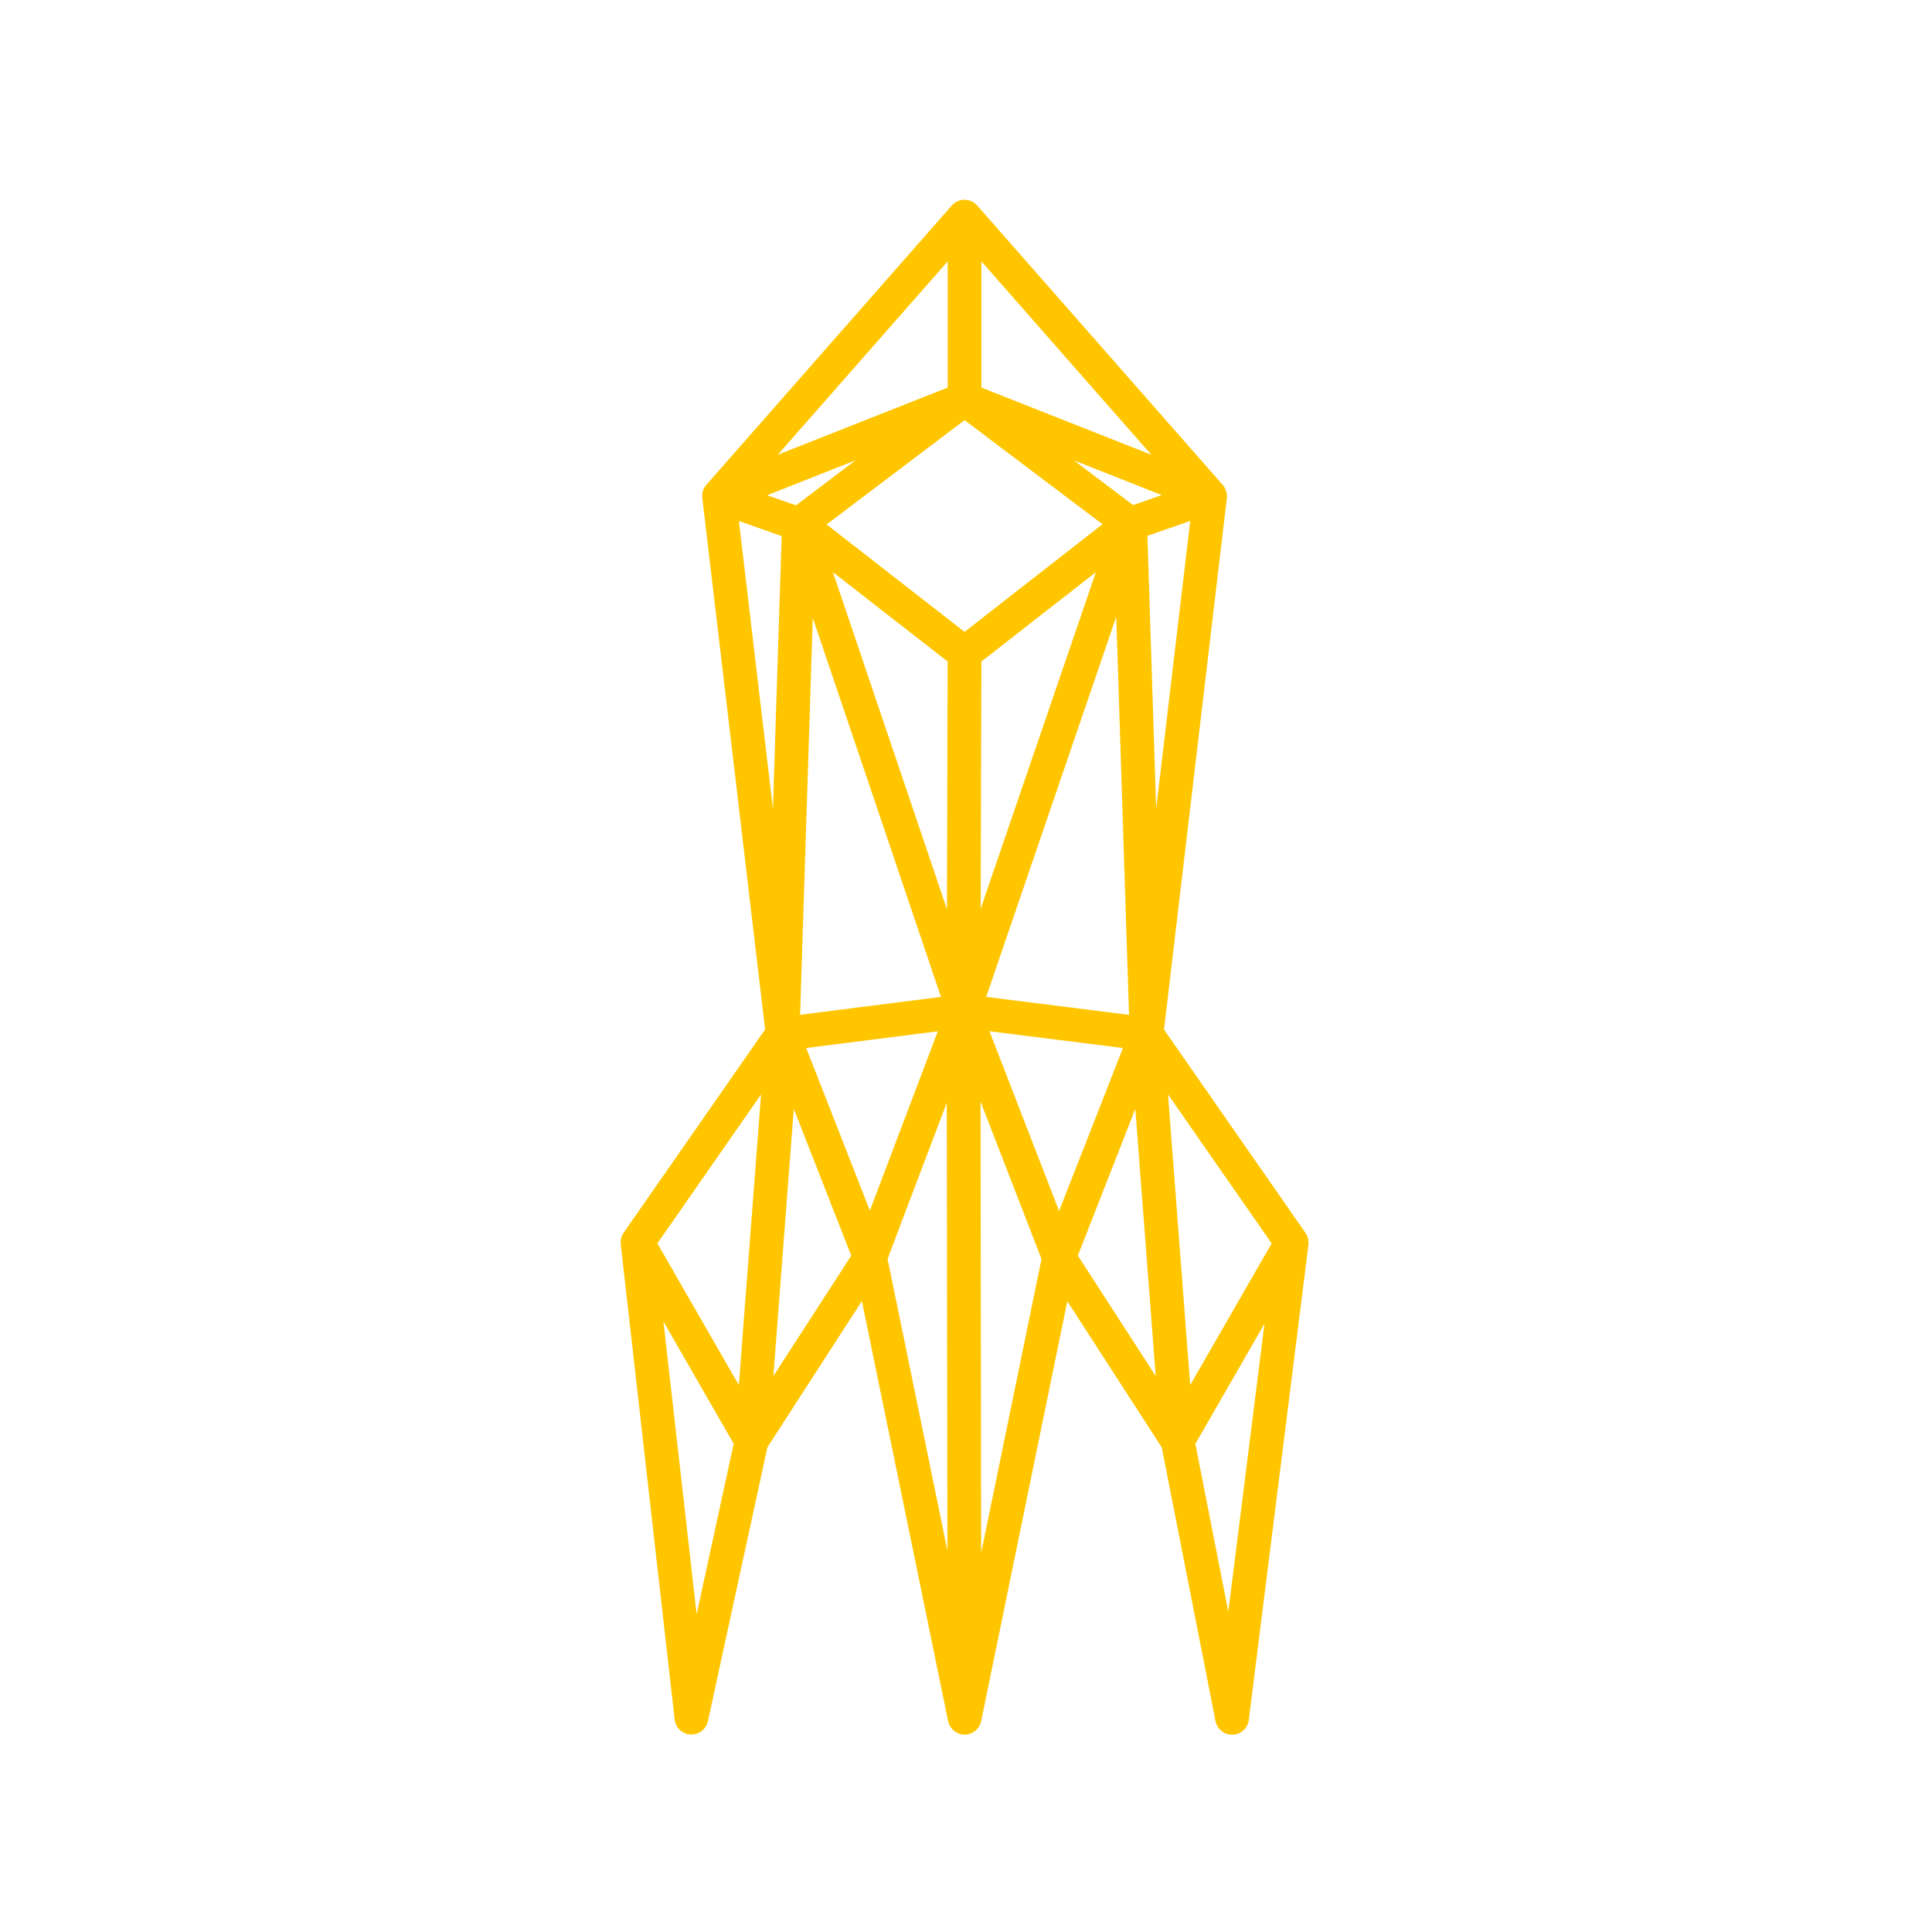
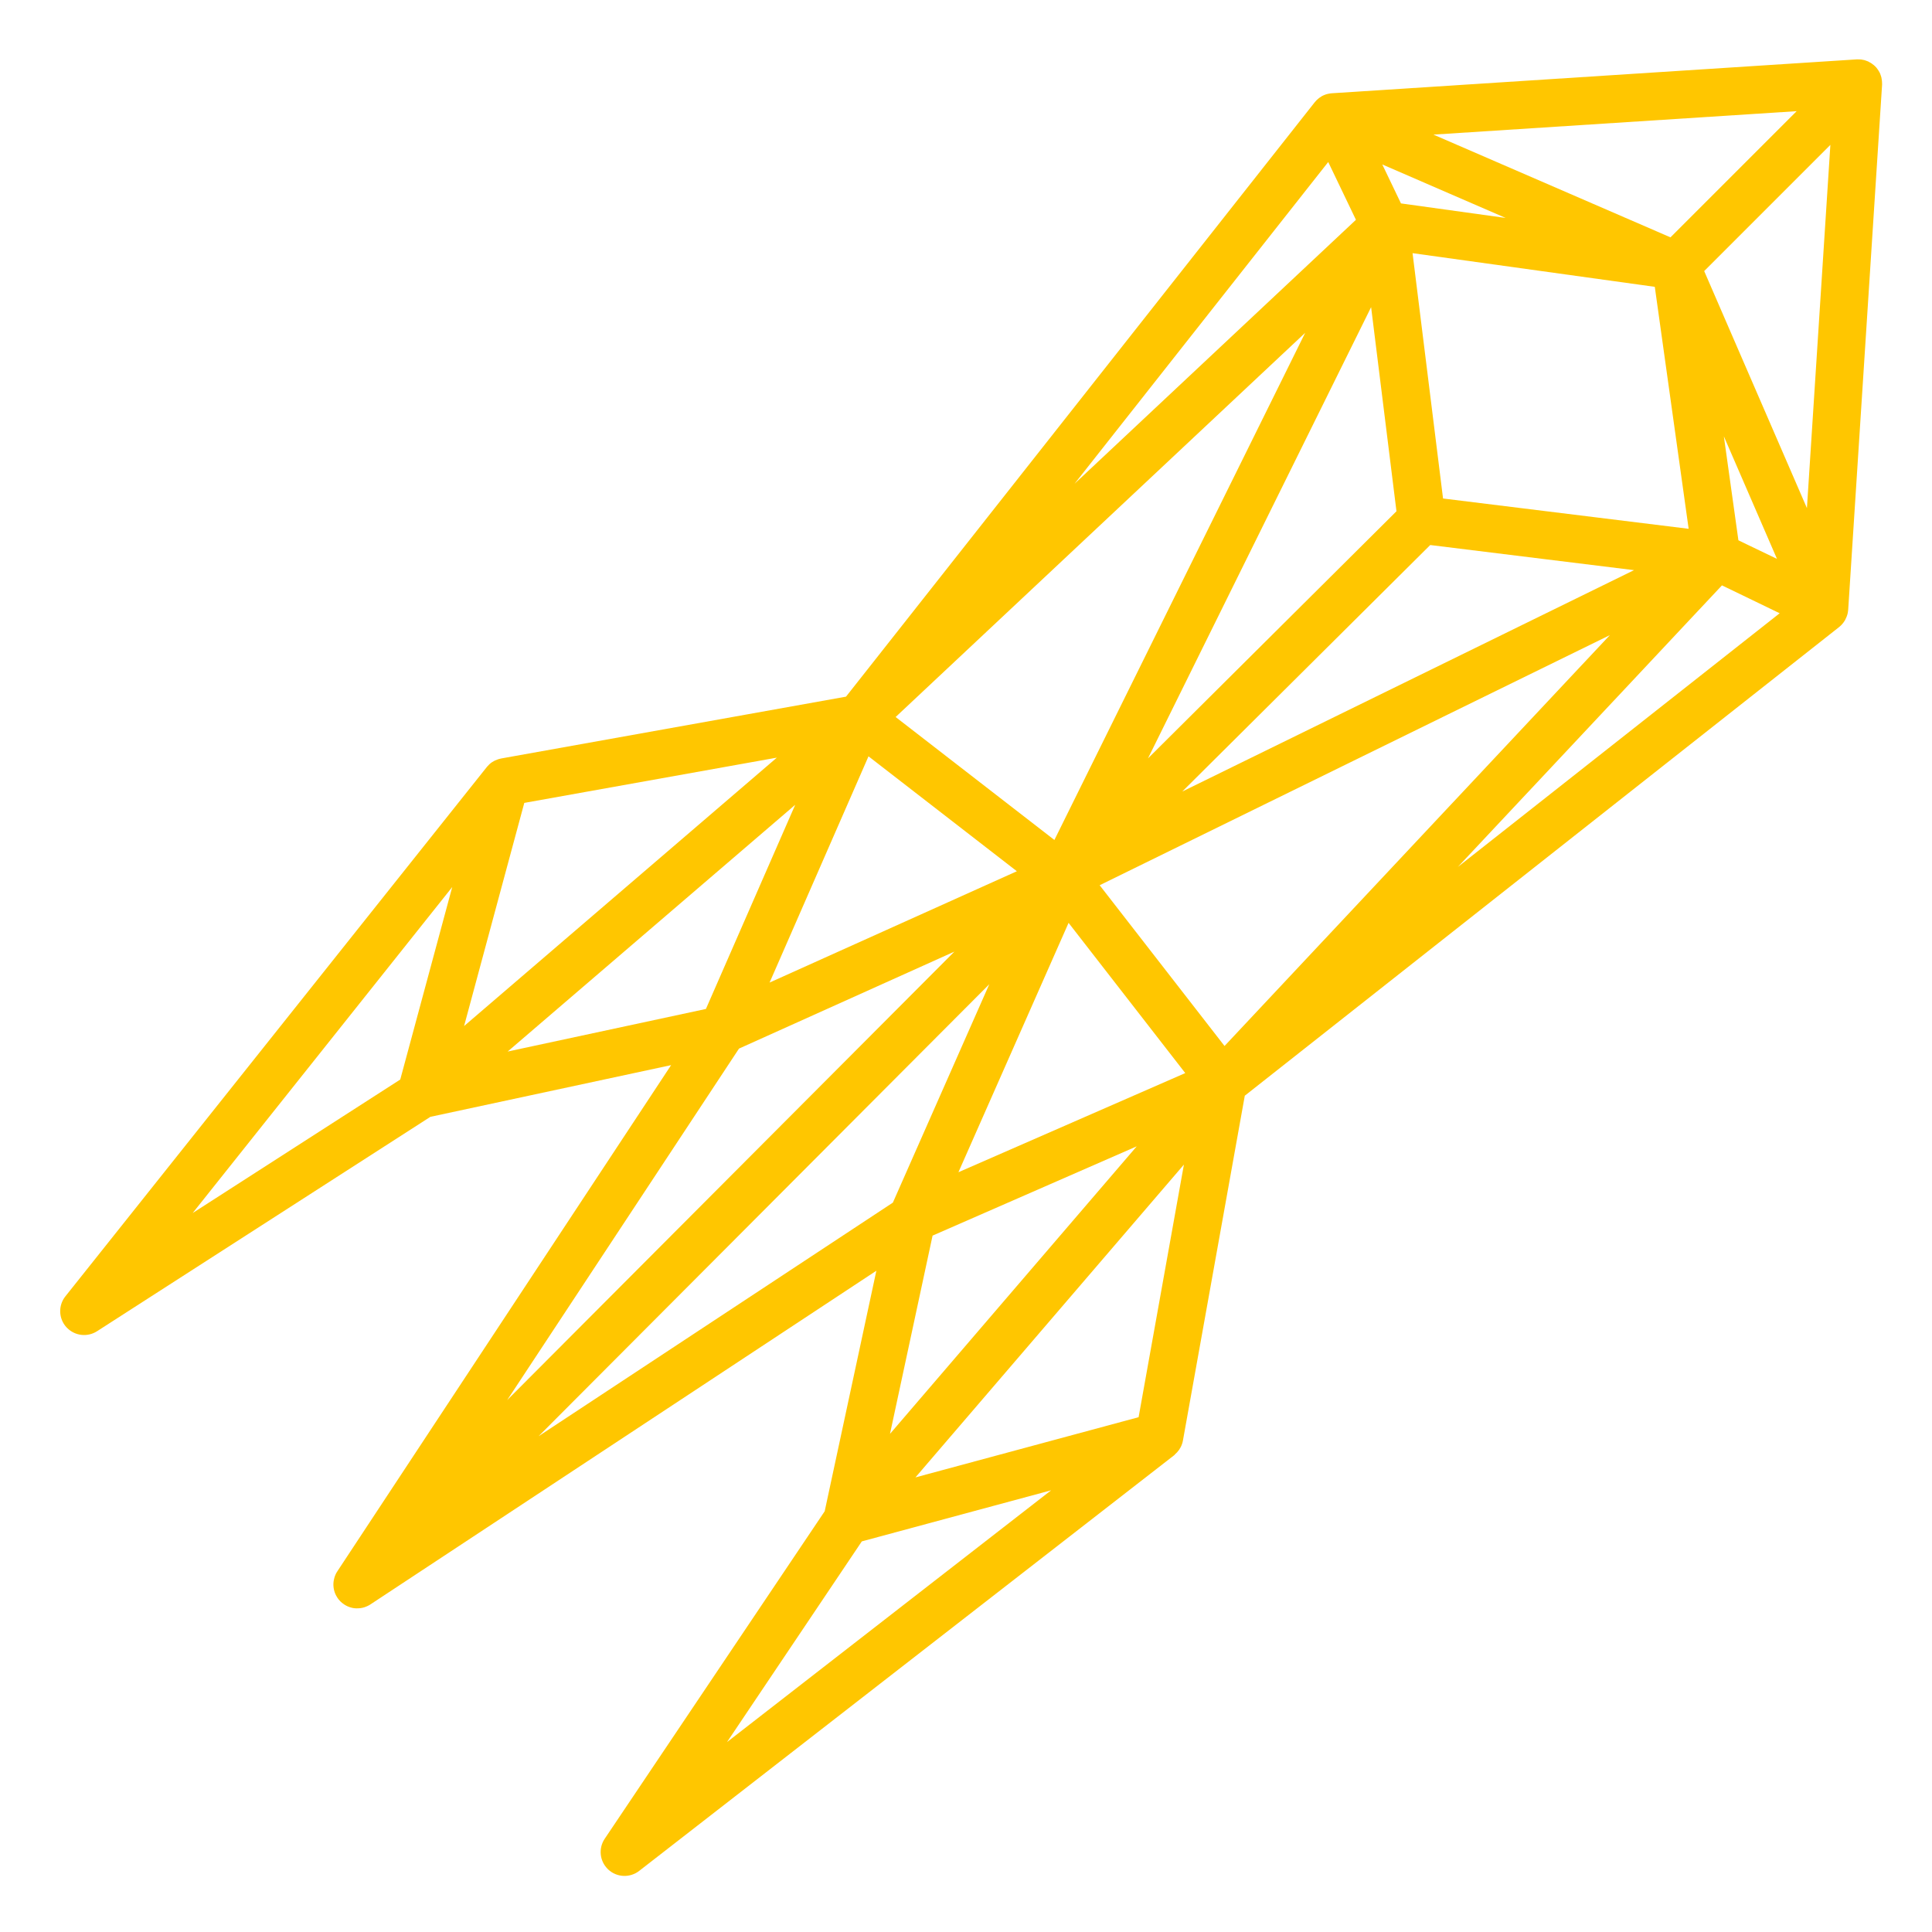
<svg xmlns="http://www.w3.org/2000/svg" version="1.1" id="Ebene_1" x="0px" y="0px" viewBox="0 0 425.2 425.2" style="enable-background:new 0 0 425.2 425.2;" xml:space="preserve">
-   <style type="text/css">
+   <defs id="defs3787" />
+   <style type="text/css" id="style3780">
	.st0{fill:#FFC600;}
</style>
-   <path class="st0" d="M287.96,273.78c0.03-0.33,0.01-0.65-0.04-0.96c0-0.02-0.01-0.04-0.01-0.06c-0.03-0.16-0.07-0.31-0.12-0.47  c0-0.01-0.01-0.02-0.01-0.03c-0.05-0.15-0.11-0.3-0.19-0.45c0-0.01-0.01-0.02-0.01-0.03c-0.07-0.15-0.16-0.28-0.25-0.42  c-0.01-0.01-0.01-0.02-0.02-0.03l-31.13-44.74l13.83-116.98c0,0,0,0,0,0c0.01-0.12,0.02-0.24,0.02-0.36c0,0,0,0,0,0c0,0,0,0,0,0  c0-0.03,0-0.05,0-0.08c0-0.02,0-0.05,0-0.07c-0.01-0.29-0.05-0.57-0.12-0.85c-0.01-0.02-0.01-0.04-0.02-0.06  c0-0.01-0.01-0.03-0.01-0.04c0-0.01,0-0.02-0.01-0.02c-0.05-0.17-0.11-0.33-0.18-0.49c-0.01-0.01-0.01-0.03-0.02-0.04  c-0.03-0.07-0.07-0.14-0.1-0.2c-0.01-0.02-0.02-0.04-0.03-0.06c-0.04-0.06-0.07-0.12-0.11-0.18c-0.01-0.02-0.02-0.03-0.03-0.05  c-0.09-0.13-0.18-0.25-0.28-0.37l-54.05-61.51c-0.01-0.02-0.03-0.03-0.04-0.04c-0.07-0.08-0.14-0.14-0.22-0.21  c-0.06-0.06-0.12-0.12-0.19-0.17c-0.07-0.06-0.15-0.11-0.23-0.17c-0.08-0.05-0.15-0.11-0.23-0.16c-0.08-0.04-0.16-0.08-0.23-0.12  c-0.09-0.04-0.18-0.09-0.27-0.13c-0.02-0.01-0.04-0.02-0.06-0.03c-0.06-0.02-0.13-0.04-0.19-0.06c-0.1-0.03-0.19-0.06-0.29-0.08  c-0.09-0.02-0.18-0.03-0.27-0.05c-0.09-0.01-0.18-0.03-0.27-0.04c-0.1-0.01-0.19-0.01-0.29-0.01c-0.09,0-0.18,0-0.27,0.01  c-0.1,0.01-0.19,0.02-0.29,0.04c-0.09,0.01-0.17,0.02-0.26,0.04c-0.1,0.02-0.2,0.06-0.3,0.09c-0.06,0.02-0.12,0.03-0.19,0.05  c-0.02,0.01-0.03,0.02-0.05,0.02c-0.1,0.04-0.19,0.09-0.28,0.13c-0.08,0.04-0.15,0.07-0.23,0.11c-0.08,0.05-0.16,0.1-0.24,0.16  c-0.08,0.05-0.15,0.1-0.23,0.16c-0.07,0.05-0.13,0.12-0.19,0.18c-0.07,0.07-0.15,0.14-0.22,0.21c-0.01,0.01-0.03,0.03-0.04,0.04  l-54.05,61.51c-0.06,0.07-0.11,0.14-0.17,0.21c-0.01,0.01-0.02,0.02-0.02,0.03c-0.03,0.04-0.05,0.08-0.08,0.12  c-0.02,0.02-0.03,0.05-0.05,0.07c-0.03,0.05-0.07,0.11-0.1,0.16c-0.02,0.03-0.03,0.05-0.05,0.08c-0.03,0.06-0.06,0.12-0.09,0.18  c-0.01,0.02-0.02,0.04-0.03,0.07c-0.02,0.04-0.03,0.07-0.05,0.11c0,0.01-0.01,0.02-0.01,0.02c-0.04,0.11-0.08,0.22-0.12,0.33  c-0.01,0.02-0.01,0.03-0.01,0.05c0,0,0,0.01,0,0.01c-0.01,0.03-0.02,0.06-0.02,0.09c-0.03,0.13-0.06,0.26-0.08,0.39  c0,0.01,0,0.01,0,0.02c0,0,0,0.01,0,0.01c-0.02,0.13-0.03,0.27-0.03,0.4c0,0.03,0,0.07,0,0.1c0,0.01,0,0.02,0,0.03  c0,0.01,0,0.02,0,0.03c0,0,0,0.01,0,0.01c0,0.11,0.01,0.23,0.02,0.34c0,0,0,0.01,0,0.01l13.83,116.98l-31.13,44.73  c-0.01,0.01-0.01,0.03-0.02,0.04c-0.09,0.13-0.17,0.26-0.24,0.4c-0.01,0.02-0.02,0.05-0.03,0.07c-0.07,0.14-0.13,0.28-0.18,0.42  c0,0.01-0.01,0.01-0.01,0.02c-0.05,0.15-0.09,0.3-0.12,0.45c-0.01,0.03-0.01,0.05-0.02,0.08c-0.03,0.15-0.04,0.3-0.05,0.46  c0,0.02,0,0.05,0,0.07c0,0.14,0,0.28,0.01,0.42c0,0.03,0,0.05,0.01,0.08c0,0.01,0,0.03,0,0.04l11.87,104.6  c0.2,1.81,1.69,3.2,3.5,3.29c0.06,0,0.13,0,0.19,0c1.74,0,3.25-1.21,3.63-2.92l13.09-60.28l20.8-32.18l18.96,92.37c0,0,0,0,0,0  l0.01,0.04c0.01,0.05,0.02,0.09,0.03,0.13c0.01,0.06,0.03,0.12,0.04,0.18c0.02,0.06,0.04,0.11,0.06,0.17  c0.02,0.05,0.03,0.1,0.05,0.14c0.08,0.21,0.18,0.4,0.3,0.59c0.01,0.01,0.02,0.02,0.02,0.03c0.05,0.08,0.1,0.16,0.16,0.24  c0.02,0.02,0.04,0.05,0.05,0.07c0.05,0.06,0.1,0.12,0.15,0.18c0.03,0.03,0.06,0.06,0.08,0.09c0.05,0.05,0.09,0.1,0.14,0.14  c0.04,0.03,0.07,0.06,0.11,0.1c0.04,0.04,0.09,0.08,0.13,0.11c0.04,0.03,0.09,0.06,0.13,0.1c0.04,0.03,0.09,0.06,0.13,0.09  c0.05,0.03,0.09,0.06,0.14,0.09c0.04,0.03,0.09,0.05,0.14,0.08c0.05,0.03,0.1,0.05,0.15,0.08c0.05,0.02,0.1,0.05,0.15,0.07  c0.05,0.02,0.1,0.04,0.15,0.06c0.06,0.02,0.11,0.04,0.17,0.06c0.05,0.01,0.09,0.03,0.14,0.04c0.07,0.02,0.13,0.03,0.2,0.05  c0.04,0.01,0.08,0.02,0.12,0.03c0.08,0.01,0.16,0.03,0.24,0.04c0.03,0,0.05,0.01,0.08,0.01c0.01,0,0.01,0,0.02,0  c0.11,0.01,0.22,0.02,0.34,0.02c0.01,0,0.01,0,0.02,0c0.12,0,0.24-0.01,0.36-0.02c0.01,0,0.01,0,0.01,0c0.02,0,0.04-0.01,0.06-0.01  c0.09-0.01,0.17-0.02,0.26-0.04c0.04-0.01,0.07-0.02,0.11-0.02c0.07-0.02,0.14-0.03,0.21-0.05c0.04-0.01,0.08-0.03,0.13-0.04  c0.06-0.02,0.12-0.04,0.18-0.06c0.05-0.02,0.09-0.04,0.14-0.06c0.05-0.02,0.11-0.05,0.16-0.07c0.05-0.02,0.09-0.05,0.14-0.07  c0.05-0.03,0.1-0.05,0.14-0.08c0.05-0.03,0.09-0.06,0.14-0.08c0.05-0.03,0.09-0.06,0.14-0.1c0.04-0.03,0.08-0.06,0.12-0.09  c0.05-0.04,0.09-0.08,0.14-0.12c0.04-0.03,0.07-0.06,0.1-0.09c0.05-0.05,0.1-0.1,0.14-0.15c0.03-0.03,0.05-0.05,0.08-0.08  c0.05-0.06,0.11-0.12,0.16-0.19c0.02-0.02,0.03-0.04,0.05-0.06c0.13-0.17,0.25-0.36,0.35-0.56c0.01-0.02,0.02-0.05,0.03-0.07  c0.04-0.08,0.07-0.15,0.1-0.23c0.02-0.05,0.04-0.11,0.06-0.16c0.02-0.05,0.04-0.1,0.05-0.15c0.02-0.06,0.03-0.12,0.05-0.18  c0.01-0.04,0.02-0.08,0.03-0.12l0.01-0.05c0,0,0,0,0,0l18.95-92.36l20.78,32.15l11.83,60.24c0.34,1.75,1.87,3,3.64,3  c0.04,0,0.09,0,0.13,0c1.82-0.06,3.33-1.44,3.56-3.25l13.13-104.6c0-0.03,0-0.05,0.01-0.08  C287.96,273.82,287.96,273.8,287.96,273.78z M233.09,266.52l-15.32-39.56l29.37,3.69L233.09,266.52z M191.44,266.43l-14.01-35.78  l28.97-3.68L191.44,266.43z M215.99,145.59l25.19-19.66L215.83,200L215.99,145.59z M208.41,200.13l-25.1-74.21l25.25,19.67  L208.41,200.13z M212.28,139.06l-30.35-23.64l30.36-22.95l30.35,22.9L212.28,139.06z M178.88,136l10.26,30.33l17.95,53.07l-31,3.94  L178.88,136z M236.56,162.35l9.11-26.61l2.81,87.61l-31.43-3.95L236.56,162.35z M250.79,110.67l-1.41,0.49l-13.04-9.84l19.33,7.64  L250.79,110.67z M175.18,111.22l-6.34-2.23l10.58-4.18l8.88-3.51L175.18,111.22z M172.03,117.98l-1.92,60.01l-7.49-63.32  L172.03,117.98z M279.87,273.65l-17.93,31.18l-4.88-63.96L279.87,273.65z M254.45,177.98l-1.92-60.05l4.39-1.53l5.03-1.75  L254.45,177.98z M229.65,90.7l-13.66-5.4l0-27.77l37.39,42.55L229.65,90.7z M208.57,57.53V85.3l-2.18,0.86l-35.21,13.92  L208.57,57.53z M162.61,304.83l-9.94-17.28l-7.99-13.9l22.81-32.77L162.61,304.83z M153.32,355.27l-7.31-64.43l15.46,26.9  L153.32,355.27z M170.21,302.84l4.49-58.79l12.64,32.29L170.21,302.84z M195.34,277.06l13.03-34.37l0.14,98.56L195.34,277.06z   M215.94,341.76l-0.14-99.32l13.42,34.64L215.94,341.76z M237.22,276.34l12.64-32.29l4.49,58.79L237.22,276.34z M270.33,354.69  l-7.25-36.92l15.21-26.45L270.33,354.69z" />
+   <path class="st0" d="m 258.546,320.121 c 0.36,-0.3 0.66,-0.64 0.92,-1 0.02,-0.02 0.03,-0.05 0.05,-0.07 0.13,-0.19 0.24,-0.38 0.35,-0.59 0.01,-0.01 0.01,-0.03 0.02,-0.04 0.1,-0.2 0.19,-0.41 0.26,-0.64 0.01,-0.01 0.01,-0.03 0.02,-0.04 0.08,-0.22 0.12,-0.44 0.17,-0.67 0,-0.02 0.01,-0.03 0.01,-0.05 l 13.611,-75.874 130.816,-103.155 c 0,0 0,0 0,0 0.13,-0.11 0.26,-0.22 0.38,-0.34 0,0 0,0 0,0 0,0 0,0 0,0 0.03,-0.03 0.05,-0.05 0.08,-0.08 0.02,-0.02 0.05,-0.05 0.07,-0.07 0.28,-0.3 0.52,-0.62 0.73,-0.97 0.01,-0.03 0.03,-0.05 0.04,-0.08 0.01,-0.01 0.02,-0.04 0.03,-0.05 0.01,-0.01 0.02,-0.02 0.01,-0.03 0.12,-0.22 0.22,-0.44 0.31,-0.67 0,-0.02 0.02,-0.04 0.02,-0.06 0.04,-0.1 0.07,-0.21 0.1,-0.3 0.01,-0.03 0.02,-0.06 0.03,-0.09 0.02,-0.1 0.05,-0.19 0.07,-0.29 0.01,-0.03 0.01,-0.05 0.02,-0.08 0.04,-0.22 0.07,-0.43 0.09,-0.65 l 7.46,-115.566 c 0.01,-0.03 0,-0.06 0,-0.08 0.01,-0.15 0,-0.28 -0.01,-0.43 0,-0.12 0,-0.24 -0.02,-0.36 -0.01,-0.13 -0.04,-0.26 -0.06,-0.4 -0.03,-0.13 -0.04,-0.26 -0.07,-0.39 -0.04,-0.12 -0.08,-0.24 -0.11,-0.35 -0.05,-0.13 -0.09,-0.27 -0.14,-0.4 -0.01,-0.03 -0.02,-0.06 -0.03,-0.09 -0.04,-0.08 -0.09,-0.17 -0.13,-0.25 -0.07,-0.13 -0.13,-0.25 -0.21,-0.37 -0.07,-0.11 -0.15,-0.21 -0.22,-0.32 -0.08,-0.1 -0.15,-0.21 -0.23,-0.31 -0.09,-0.11 -0.18,-0.2 -0.28,-0.3 -0.09,-0.09 -0.18,-0.18 -0.28,-0.26 -0.11,-0.09 -0.21,-0.17 -0.33,-0.25 -0.1,-0.08 -0.19,-0.15 -0.3,-0.22 -0.12,-0.08 -0.26,-0.14 -0.39,-0.21 -0.08,-0.04 -0.15,-0.09 -0.24,-0.14 -0.03,-0.01 -0.05,-0.01 -0.07,-0.03 -0.14,-0.06 -0.28,-0.1 -0.41,-0.15 -0.12,-0.04 -0.22,-0.08 -0.34,-0.12 -0.13,-0.03 -0.26,-0.06 -0.4,-0.08 -0.13,-0.03 -0.25,-0.05 -0.39,-0.07 -0.12,-0.02 -0.25,-0.01 -0.37,-0.01 -0.14,0 -0.29,-0.01 -0.43,-0.01 -0.02,0 -0.06,0 -0.08,0 l -115.566,7.46 c -0.13,0.01 -0.25,0.03 -0.38,0.04 -0.02,0 -0.04,0 -0.05,0.01 -0.07,0.01 -0.13,0.03 -0.2,0.04 -0.04,0 -0.08,0.02 -0.12,0.02 -0.08,0.02 -0.18,0.04 -0.26,0.06 -0.05,0.01 -0.08,0.02 -0.13,0.03 -0.09,0.03 -0.18,0.06 -0.27,0.09 -0.03,0.01 -0.06,0.02 -0.1,0.04 -0.06,0.02 -0.1,0.04 -0.16,0.06 -0.01,0.01 -0.03,0.01 -0.03,0.01 -0.15,0.07 -0.3,0.14 -0.45,0.21 -0.03,0.01 -0.04,0.02 -0.06,0.04 0,0 -0.01,0.01 -0.01,0.01 -0.04,0.02 -0.08,0.04 -0.11,0.07 -0.16,0.1 -0.32,0.2 -0.47,0.31 -0.01,0.01 -0.01,0.01 -0.02,0.02 0,0 -0.01,0.01 -0.01,0.01 -0.15,0.11 -0.3,0.24 -0.43,0.37 -0.03,0.03 -0.07,0.07 -0.1,0.1 -0.01,0.01 -0.02,0.02 -0.03,0.03 -0.01,0.01 -0.02,0.02 -0.03,0.03 0,0 -0.01,0.01 -0.01,0.01 -0.11,0.11 -0.22,0.24 -0.32,0.36 0,0 -0.01,0.01 -0.01,0.01 L 186.193,153.322 110.329,166.922 c -0.02,0 -0.04,0.02 -0.06,0.02 -0.22,0.04 -0.43,0.09 -0.64,0.16 -0.03,0.01 -0.07,0.03 -0.1,0.04 -0.21,0.07 -0.41,0.15 -0.6,0.24 -0.01,0.01 -0.02,0 -0.03,0.01 -0.2,0.1 -0.39,0.21 -0.57,0.33 -0.04,0.02 -0.06,0.04 -0.1,0.06 -0.18,0.12 -0.34,0.26 -0.51,0.41 -0.02,0.02 -0.05,0.05 -0.07,0.07 -0.14,0.14 -0.28,0.28 -0.41,0.43 -0.03,0.03 -0.05,0.05 -0.07,0.09 -0.01,0.01 -0.03,0.03 -0.04,0.04 L 14.395,285.298 c -1.61,2.01 -1.51,4.89 0.21,6.79 0.06,0.06 0.13,0.13 0.19,0.19 1.74,1.74 4.46,2.04 6.55,0.71 L 94.718,245.796 147.701,234.416 74.287,345.751 c 0,0 0,0 0,0 l -0.03,0.05 c -0.04,0.06 -0.07,0.11 -0.1,0.16 -0.05,0.07 -0.09,0.15 -0.14,0.22 -0.04,0.08 -0.07,0.15 -0.11,0.23 -0.03,0.07 -0.07,0.13 -0.09,0.19 -0.13,0.29 -0.22,0.58 -0.29,0.89 0,0.02 0,0.04 -0.01,0.05 -0.03,0.13 -0.06,0.26 -0.08,0.4 0,0.04 -0.01,0.09 -0.02,0.12 -0.01,0.11 -0.02,0.22 -0.03,0.33 0,0.06 0,0.12 -0.01,0.17 0,0.1 -0.01,0.19 0,0.28 0.01,0.07 0.01,0.13 0.01,0.21 0,0.08 0.01,0.17 0.02,0.24 0.01,0.07 0.03,0.15 0.03,0.23 0.01,0.07 0.03,0.15 0.04,0.22 0.02,0.08 0.03,0.15 0.05,0.23 0.01,0.07 0.04,0.14 0.06,0.22 0.02,0.08 0.05,0.15 0.07,0.23 0.03,0.07 0.05,0.15 0.08,0.22 0.03,0.07 0.06,0.14 0.09,0.21 0.04,0.08 0.07,0.15 0.11,0.23 0.04,0.06 0.06,0.12 0.1,0.18 0.05,0.09 0.1,0.16 0.15,0.25 0.03,0.05 0.06,0.1 0.09,0.15 0.07,0.09 0.13,0.19 0.2,0.28 0.03,0.03 0.04,0.06 0.07,0.09 0.01,0.01 0.01,0.01 0.02,0.02 0.1,0.12 0.2,0.24 0.32,0.36 0.01,0.01 0.01,0.01 0.02,0.02 0.12,0.12 0.25,0.23 0.38,0.34 0.01,0.01 0.01,0.01 0.01,0.01 0.02,0.02 0.05,0.03 0.07,0.05 0.1,0.08 0.19,0.15 0.3,0.22 0.05,0.03 0.09,0.05 0.13,0.09 0.09,0.05 0.17,0.11 0.26,0.16 0.05,0.03 0.11,0.05 0.17,0.09 0.08,0.04 0.16,0.08 0.24,0.12 0.07,0.03 0.13,0.05 0.2,0.08 0.07,0.03 0.16,0.06 0.23,0.09 0.07,0.03 0.14,0.04 0.21,0.07 0.08,0.02 0.15,0.05 0.22,0.06 0.08,0.02 0.15,0.03 0.22,0.06 0.08,0.02 0.15,0.03 0.24,0.04 0.07,0.01 0.14,0.02 0.21,0.03 0.09,0.01 0.17,0.01 0.26,0.02 0.07,0.01 0.13,0.01 0.19,0.01 0.1,0 0.2,0 0.29,-0.01 0.06,0 0.1,0 0.16,0 0.11,-0.01 0.23,-0.01 0.35,-0.03 0.04,0 0.07,-0.01 0.11,-0.01 0.3,-0.04 0.61,-0.11 0.91,-0.21 0.03,-0.01 0.07,-0.03 0.1,-0.04 0.12,-0.04 0.22,-0.08 0.33,-0.13 0.07,-0.03 0.15,-0.07 0.22,-0.1 0.07,-0.03 0.14,-0.06 0.2,-0.1 0.08,-0.04 0.15,-0.09 0.23,-0.13 0.05,-0.03 0.1,-0.06 0.15,-0.09 l 0.06,-0.04 c 0,0 0,0 0,0 l 111.316,-73.414 -11.371,52.933 -48.412,72.074 c -1.41,2.09 -1.13,4.87 0.64,6.64 0.04,0.04 0.09,0.09 0.13,0.13 1.88,1.76 4.77,1.89 6.81,0.31 l 117.736,-91.475 c 0.03,-0.03 0.05,-0.05 0.09,-0.07 0.01,-0.05 0.03,-0.07 0.05,-0.09 z m -47.612,-62.133 24.241,-54.883 25.681,33.062 z m -41.562,-41.742 21.771,-49.792 32.652,25.291 z m 145.397,-96.295 44.852,5.53 -99.425,48.722 z m -62.123,46.962 49.112,-99.315 5.58,44.922 z m 64.943,-57.203 -6.71,-53.993 53.313,7.41 7.45,53.253 z m -30.341,-36.462 -20.071,40.592 -35.122,71.024 -34.942,-27.061 z m 31.332,84.034 35.722,-17.501 -84.804,90.424 -27.481,-35.382 z m 65.913,-37.452 -1.9,-0.92 -3.2,-22.881 11.691,26.971 z m -76.164,-75.064 -4.11,-8.57 14.761,6.4 12.391,5.37 z m -9.91,3.61 -61.933,58.093 55.833,-70.813 z m -47.832,263.523 -49.112,13.251 59.083,-68.843 z m 70.253,-121.096 58.133,-61.973 5.92,2.86 6.78,3.28 z m 62.483,-112.086 -8.26,-19.061 27.771,-27.771 -5.16,79.944 z M 395.413,24.466 367.642,52.237 364.601,50.917 315.469,29.626 Z M 102.138,225.816 l 7.34,-27.221 5.91,-21.891 55.583,-9.96 z M 42.406,266.968 99.528,195.224 88.088,237.587 Z m 69.323,-35.542 63.283,-54.303 -19.651,44.932 z m 50.913,-0.65 47.402,-21.341 -98.425,98.705 z m -44.102,85.304 99.185,-99.465 -21.221,48.062 z m 86.704,-44.142 44.932,-19.651 -54.303,63.283 z m -45.242,111.466 29.671,-44.172 41.662,-11.241 z" id="path3782" style="fill:#ffc600;stroke-width:1.414" />
</svg>
